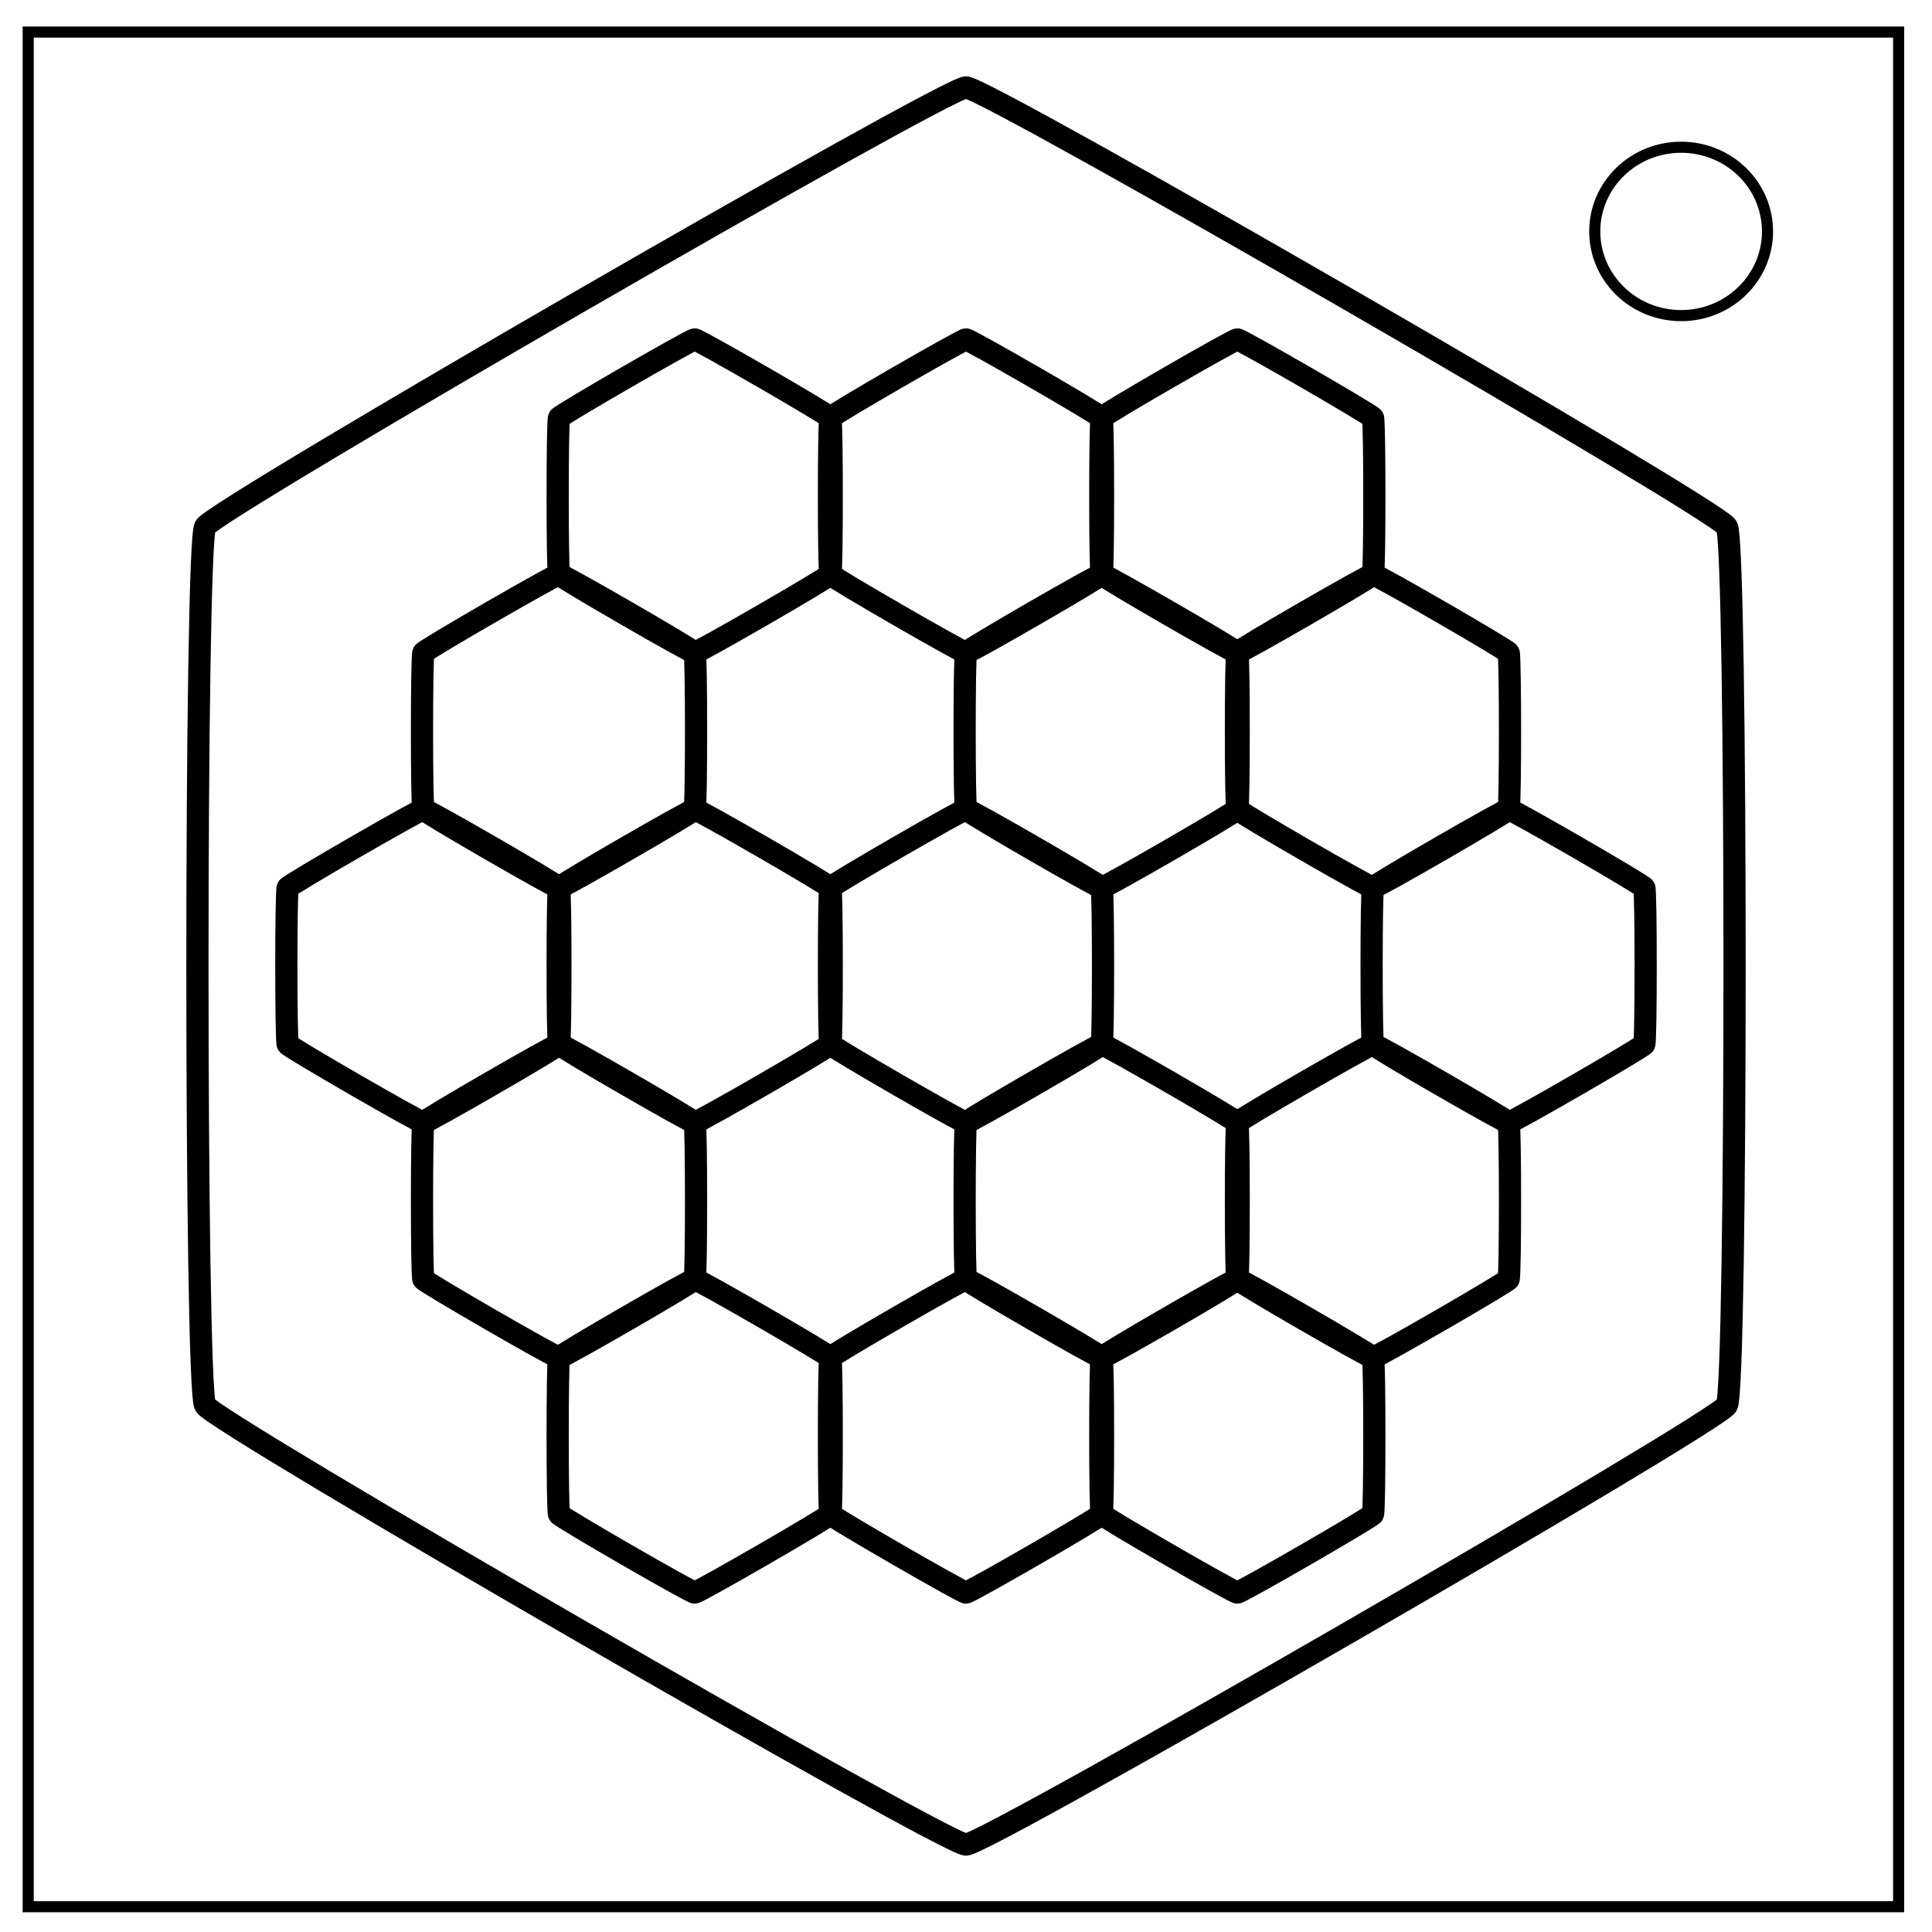
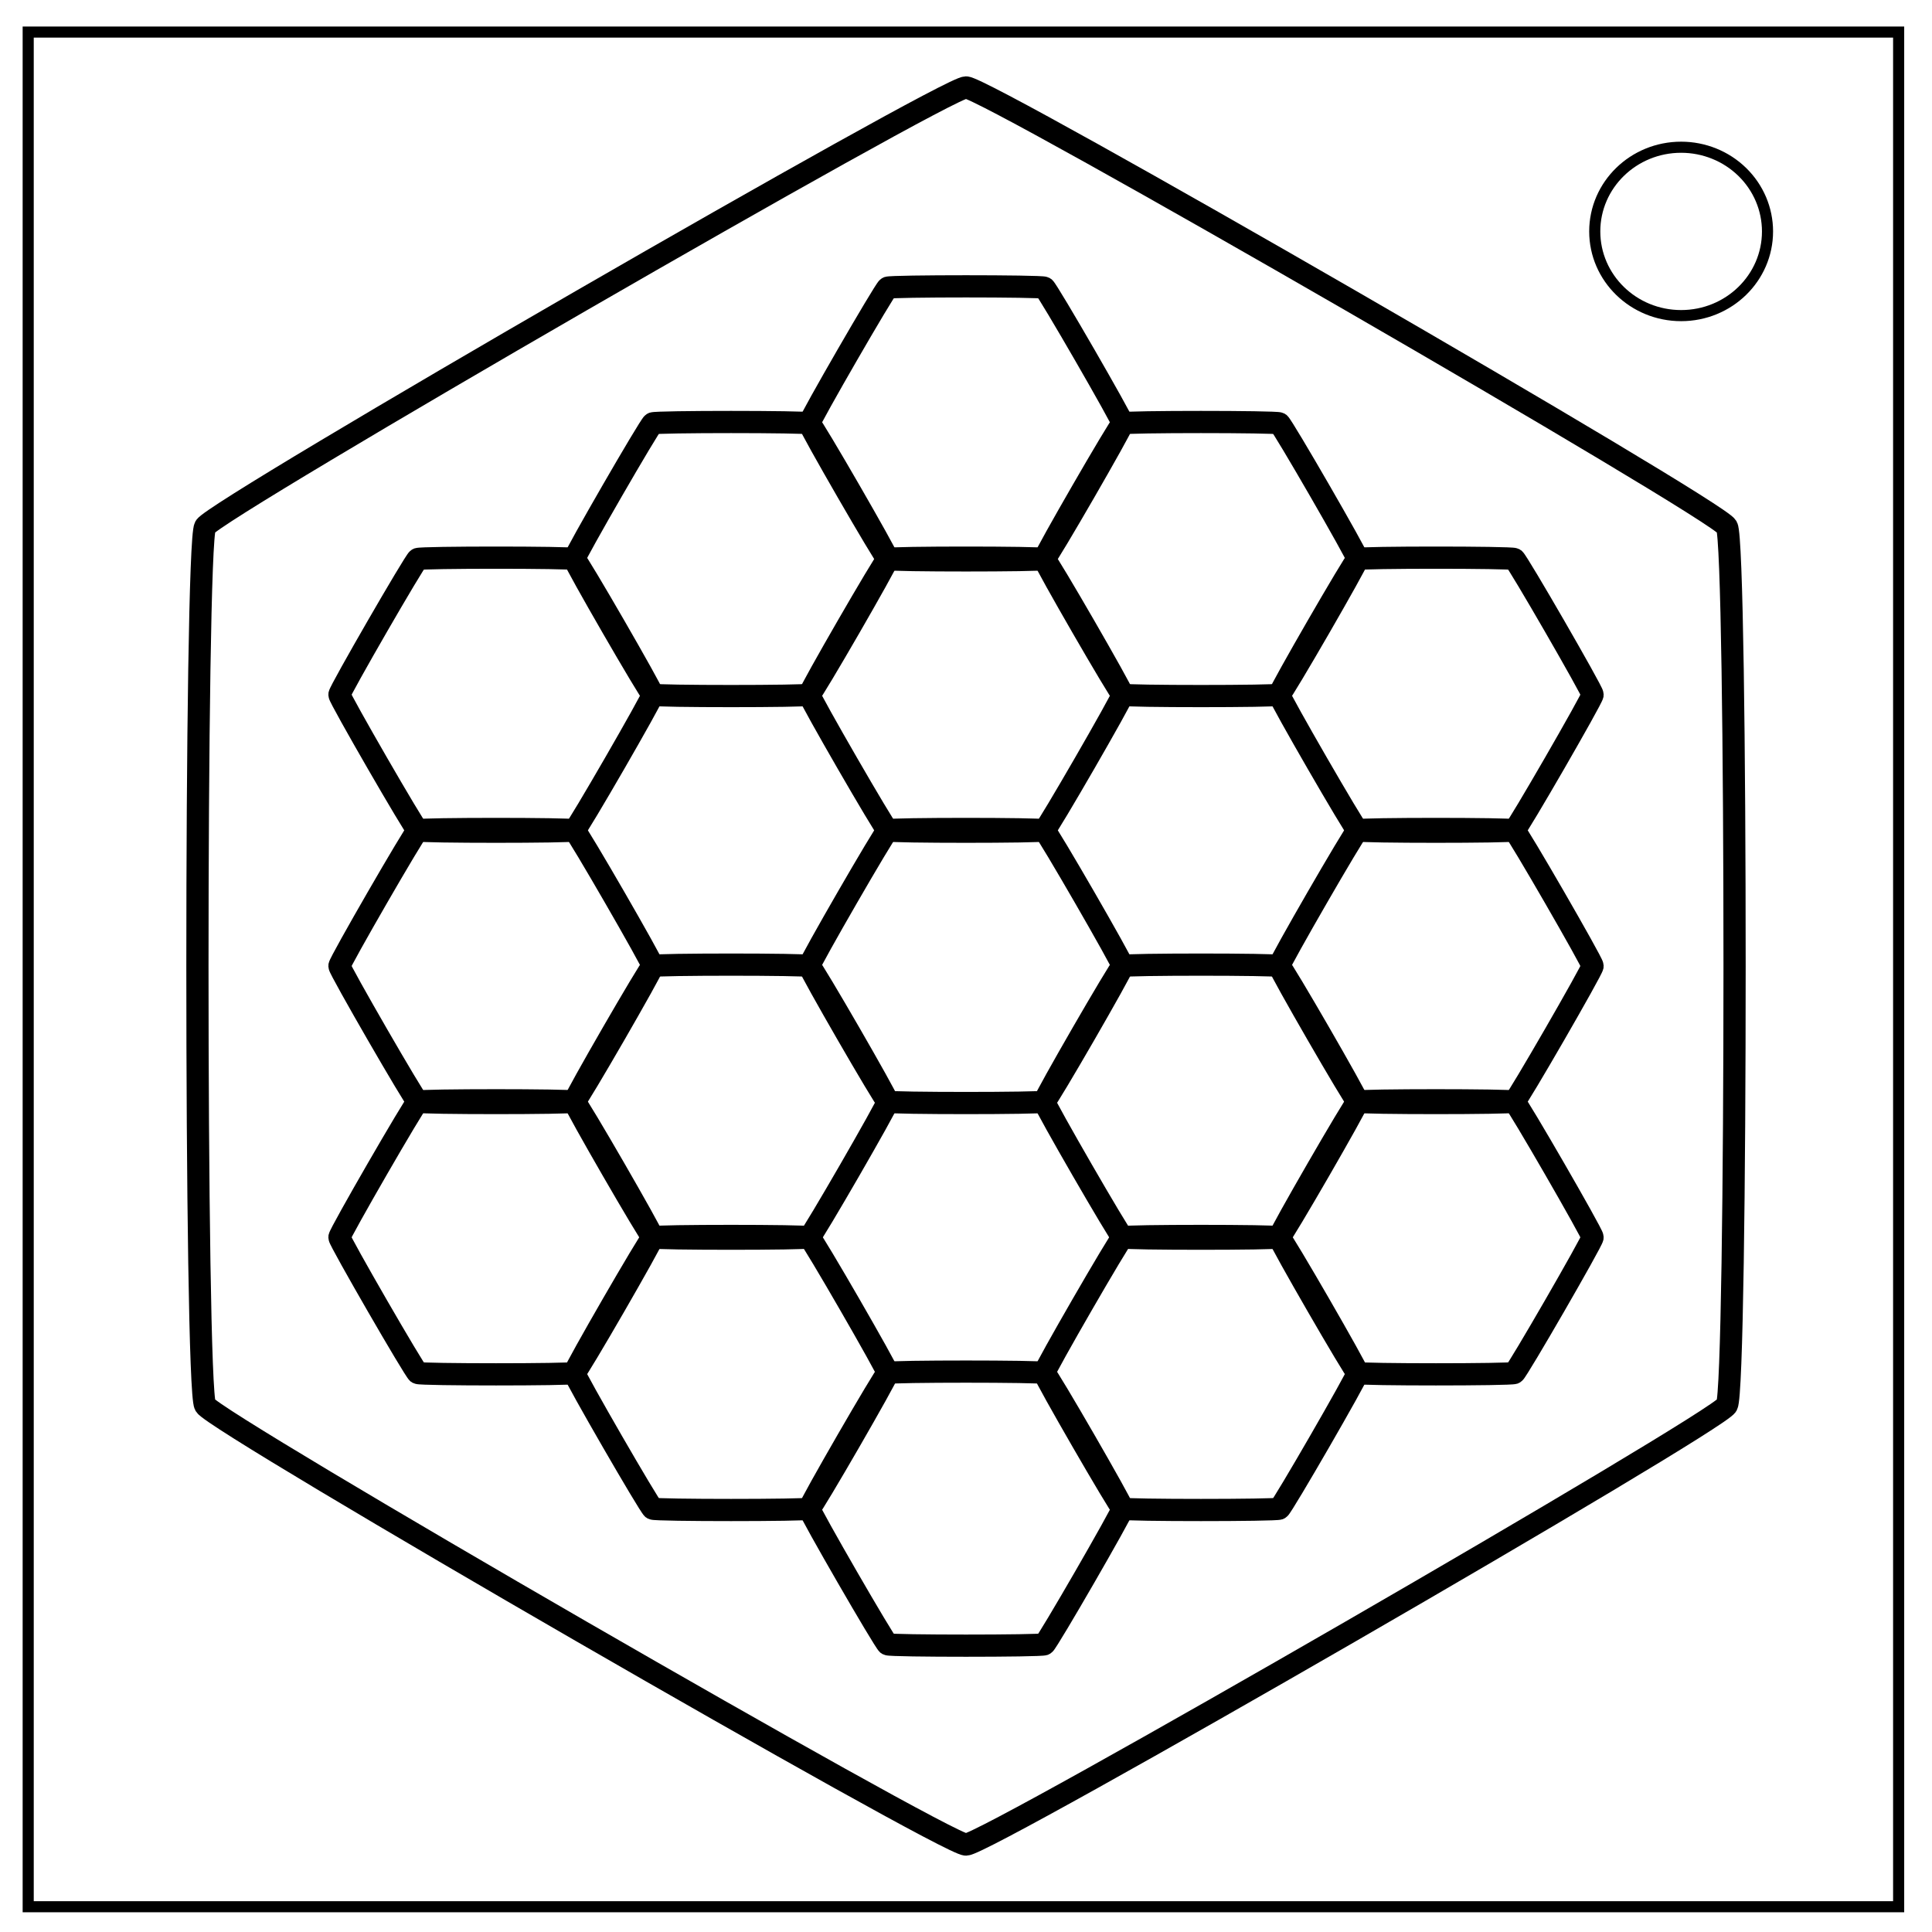
<svg xmlns="http://www.w3.org/2000/svg" viewBox="0.0 0.0 348.0 348.0" fill="none" version="1.1" id="svg6">
  <defs id="defs10" />
  <path d="M5.079 5.776h336.913v337.67H5.08z" stroke-width="2" stroke="#000" id="path2" />
  <path d="m 287.253,41.684 c 0,-8.376 6.966,-15.165 15.56,-15.165 4.126,0 8.084,1.597 11.001,4.441 2.918,2.844 4.558,6.702 4.558,10.724 0,8.376 -6.966,15.165 -15.56,15.165 -8.593,0 -15.559,-6.79 -15.559,-15.165 z" id="path4" style="stroke:#000000;stroke-width:2" />
  <path style="fill:none;fill-opacity:1;fill-rule:nonzero;stroke:#000000;stroke-width:4;stroke-linecap:round;stroke-linejoin:round;stroke-miterlimit:4;stroke-dasharray:none;stroke-dashoffset:0;stroke-opacity:1" d="m 174,332.253 c -3.702,0 -135.2,-75.921 -137.051,-79.127 -1.851,-3.206 -1.851,-155.047 0,-158.253 C 38.8,91.667 170.298,15.747 174,15.747 c 3.702,0 135.2,75.92 137.051,79.127 1.851,3.206 1.851,155.047 0,158.253 C 309.2,256.333 177.702,332.253 174,332.253 Z" id="path817" />
-   <path style="fill:none;fill-opacity:1;fill-rule:nonzero;stroke:#000000;stroke-width:4;stroke-linecap:round;stroke-linejoin:round;stroke-miterlimit:4;stroke-dasharray:none;stroke-dashoffset:0;stroke-opacity:1" d="m 125.13,117.569 c -0.66,0 -24.105,-13.536 -24.435,-14.108 -0.33,-0.572 -0.33,-27.644 0,-28.215 0.33,-0.572 23.775,-14.108 24.435,-14.108 0.66,0 24.105,13.536 24.435,14.108 0.33,0.572 0.33,27.644 0,28.215 -0.33,0.572 -23.775,14.108 -24.435,14.108 z" id="path819" />
-   <path style="fill:none;fill-opacity:1;fill-rule:nonzero;stroke:#000000;stroke-width:4;stroke-linecap:round;stroke-linejoin:round;stroke-miterlimit:4;stroke-dasharray:none;stroke-dashoffset:0;stroke-opacity:1" d="m 76.259,202.215 c -0.66,0 -24.105,-13.536 -24.435,-14.108 -0.33,-0.572 -0.33,-27.644 0,-28.215 0.33,-0.572 23.775,-14.108 24.435,-14.108 0.66,0 24.105,13.536 24.435,14.108 0.33,0.572 0.33,27.644 0,28.215 -0.33,0.572 -23.775,14.108 -24.435,14.108 z" id="path821" />
-   <path style="fill:none;fill-opacity:1;fill-rule:nonzero;stroke:#000000;stroke-width:4;stroke-linecap:round;stroke-linejoin:round;stroke-miterlimit:4;stroke-dasharray:none;stroke-dashoffset:0;stroke-opacity:1" d="m 174,117.569 c -0.66,0 -24.105,-13.536 -24.435,-14.108 -0.33,-0.572 -0.33,-27.644 0,-28.215 0.33,-0.572 23.775,-14.108 24.435,-14.108 0.66,0 24.105,13.536 24.435,14.108 0.33,0.572 0.33,27.644 0,28.215 -0.33,0.572 -23.775,14.108 -24.435,14.108 z" id="path823" />
-   <path style="fill:none;fill-opacity:1;fill-rule:nonzero;stroke:#000000;stroke-width:4;stroke-linecap:round;stroke-linejoin:round;stroke-miterlimit:4;stroke-dasharray:none;stroke-dashoffset:0;stroke-opacity:1" d="m 222.87,117.569 c -0.66,0 -24.105,-13.536 -24.435,-14.108 -0.33,-0.572 -0.33,-27.644 0,-28.215 0.33,-0.572 23.775,-14.108 24.435,-14.108 0.66,0 24.105,13.536 24.435,14.108 0.33,0.572 0.33,27.644 0,28.215 -0.33,0.572 -23.775,14.108 -24.435,14.108 z" id="path825" />
-   <path style="fill:none;fill-opacity:1;fill-rule:nonzero;stroke:#000000;stroke-width:4;stroke-linecap:round;stroke-linejoin:round;stroke-miterlimit:4;stroke-dasharray:none;stroke-dashoffset:0;stroke-opacity:1" d="m 271.741,202.215 c -0.66,0 -24.105,-13.536 -24.435,-14.108 -0.33,-0.572 -0.33,-27.644 0,-28.215 0.33,-0.572 23.775,-14.108 24.435,-14.108 0.66,0 24.105,13.536 24.435,14.108 0.33,0.572 0.33,27.644 0,28.215 -0.33,0.572 -23.775,14.108 -24.435,14.108 z" id="path827" />
-   <path style="fill:none;fill-opacity:1;fill-rule:nonzero;stroke:#000000;stroke-width:4;stroke-linecap:round;stroke-linejoin:round;stroke-miterlimit:4;stroke-dasharray:none;stroke-dashoffset:0;stroke-opacity:1" d="m 247.306,244.538 c -0.66,0 -24.105,-13.536 -24.435,-14.108 -0.33,-0.572 -0.33,-27.644 0,-28.215 0.33,-0.572 23.775,-14.108 24.435,-14.108 0.66,0 24.105,13.536 24.435,14.108 0.33,0.572 0.33,27.644 0,28.215 -0.33,0.572 -23.775,14.108 -24.435,14.108 z" id="path829" />
-   <path style="fill:none;fill-opacity:1;fill-rule:nonzero;stroke:#000000;stroke-width:4;stroke-linecap:round;stroke-linejoin:round;stroke-miterlimit:4;stroke-dasharray:none;stroke-dashoffset:0;stroke-opacity:1" d="m 247.306,159.892 c -0.66,0 -24.105,-13.536 -24.435,-14.108 -0.33,-0.572 -0.33,-27.644 0,-28.215 0.33,-0.572 23.775,-14.108 24.435,-14.108 0.66,0 24.105,13.536 24.435,14.108 0.33,0.572 0.33,27.644 0,28.215 -0.33,0.572 -23.775,14.108 -24.435,14.108 z" id="path831" />
-   <path style="fill:none;fill-opacity:1;fill-rule:nonzero;stroke:#000000;stroke-width:4;stroke-linecap:round;stroke-linejoin:round;stroke-miterlimit:4;stroke-dasharray:none;stroke-dashoffset:0;stroke-opacity:1" d="m 100.694,244.538 c -0.66,0 -24.105,-13.536 -24.435,-14.108 -0.33,-0.572 -0.33,-27.644 -1e-6,-28.215 0.33,-0.572 23.775,-14.108 24.435,-14.108 0.66,0 24.105,13.536 24.435,14.108 0.33,0.572 0.33,27.644 0,28.215 -0.33,0.572 -23.775,14.108 -24.435,14.108 z" id="path833" />
-   <path style="fill:none;fill-opacity:1;fill-rule:nonzero;stroke:#000000;stroke-width:4;stroke-linecap:round;stroke-linejoin:round;stroke-miterlimit:4;stroke-dasharray:none;stroke-dashoffset:0;stroke-opacity:1" d="m 100.694,159.892 c -0.66,0 -24.105,-13.536 -24.435,-14.108 -0.33,-0.572 -0.33,-27.644 -10e-7,-28.215 0.33,-0.572 23.775,-14.108 24.435,-14.108 0.66,0 24.105,13.536 24.435,14.108 0.33,0.572 0.33,27.644 0,28.215 -0.33,0.572 -23.775,14.108 -24.435,14.108 z" id="path835" />
-   <path style="fill:none;fill-opacity:1;fill-rule:nonzero;stroke:#000000;stroke-width:4;stroke-linecap:round;stroke-linejoin:round;stroke-miterlimit:4;stroke-dasharray:none;stroke-dashoffset:0;stroke-opacity:1" d="m 174,286.861 c -0.66,0 -24.105,-13.536 -24.435,-14.108 -0.33,-0.572 -0.33,-27.644 0,-28.215 0.33,-0.572 23.775,-14.108 24.435,-14.108 0.66,0 24.105,13.536 24.435,14.108 0.33,0.572 0.33,27.644 0,28.215 -0.33,0.572 -23.775,14.108 -24.435,14.108 z" id="path837" />
-   <path style="fill:none;fill-opacity:1;fill-rule:nonzero;stroke:#000000;stroke-width:4;stroke-linecap:round;stroke-linejoin:round;stroke-miterlimit:4;stroke-dasharray:none;stroke-dashoffset:0;stroke-opacity:1" d="m 125.13,286.861 c -0.66,0 -24.105,-13.536 -24.435,-14.108 -0.33,-0.572 -0.33,-27.644 0,-28.215 0.33,-0.572 23.775,-14.108 24.435,-14.108 0.66,0 24.105,13.536 24.435,14.108 0.33,0.572 0.33,27.644 0,28.215 -0.33,0.572 -23.775,14.108 -24.435,14.108 z" id="path839" />
-   <path style="fill:none;fill-opacity:1;fill-rule:nonzero;stroke:#000000;stroke-width:4;stroke-linecap:round;stroke-linejoin:round;stroke-miterlimit:4;stroke-dasharray:none;stroke-dashoffset:0;stroke-opacity:1" d="m 222.87,286.861 c -0.66,0 -24.105,-13.536 -24.435,-14.108 -0.33,-0.572 -0.33,-27.644 0,-28.215 0.33,-0.572 23.775,-14.108 24.435,-14.108 0.66,0 24.105,13.536 24.435,14.108 0.33,0.572 0.33,27.644 0,28.215 -0.33,0.572 -23.775,14.108 -24.435,14.108 z" id="path841" />
-   <path style="fill:none;fill-opacity:1;fill-rule:nonzero;stroke:#000000;stroke-width:4;stroke-linecap:round;stroke-linejoin:round;stroke-miterlimit:4;stroke-dasharray:none;stroke-dashoffset:0;stroke-opacity:1" d="m 125.13,202.215 c -0.66,0 -24.105,-13.536 -24.435,-14.108 -0.33,-0.572 -0.33,-27.644 0,-28.215 0.33,-0.572 23.775,-14.108 24.435,-14.108 0.66,0 24.105,13.536 24.435,14.108 0.33,0.572 0.33,27.644 0,28.215 -0.33,0.572 -23.775,14.108 -24.435,14.108 z" id="path843" />
-   <path style="fill:none;fill-opacity:1;fill-rule:nonzero;stroke:#000000;stroke-width:4;stroke-linecap:round;stroke-linejoin:round;stroke-miterlimit:4;stroke-dasharray:none;stroke-dashoffset:0;stroke-opacity:1" d="m 198.435,159.892 c -0.66,0 -24.105,-13.536 -24.435,-14.108 -0.33,-0.572 -0.33,-27.644 0,-28.215 0.33,-0.572 23.775,-14.108 24.435,-14.108 0.66,0 24.105,13.536 24.435,14.108 0.33,0.572 0.33,27.644 1e-5,28.215 -0.33,0.572 -23.775,14.108 -24.435,14.108 z" id="path845" />
-   <path style="fill:none;fill-opacity:1;fill-rule:nonzero;stroke:#000000;stroke-width:4;stroke-linecap:round;stroke-linejoin:round;stroke-miterlimit:4;stroke-dasharray:none;stroke-dashoffset:0;stroke-opacity:1" d="m 174,202.215 c -0.66,0 -24.105,-13.536 -24.435,-14.108 -0.33,-0.572 -0.33,-27.644 0,-28.215 0.33,-0.572 23.775,-14.108 24.435,-14.108 0.66,0 24.105,13.536 24.435,14.108 0.33,0.572 0.33,27.644 0,28.215 -0.33,0.572 -23.775,14.108 -24.435,14.108 z" id="path847" />
-   <path style="fill:none;fill-opacity:1;fill-rule:nonzero;stroke:#000000;stroke-width:4;stroke-linecap:round;stroke-linejoin:round;stroke-miterlimit:4;stroke-dasharray:none;stroke-dashoffset:0;stroke-opacity:1" d="m 198.435,244.538 c -0.66,0 -24.105,-13.536 -24.435,-14.108 -0.33,-0.572 -0.33,-27.644 0,-28.215 0.33,-0.572 23.775,-14.108 24.435,-14.108 0.66,0 24.105,13.536 24.435,14.108 0.33,0.572 0.33,27.644 0,28.215 -0.33,0.572 -23.775,14.108 -24.435,14.108 z" id="path849" />
+   <path style="fill:none;fill-opacity:1;fill-rule:nonzero;stroke:#000000;stroke-width:4;stroke-linecap:round;stroke-linejoin:round;stroke-miterlimit:4;stroke-dasharray:none;stroke-dashoffset:0;stroke-opacity:1" d="m 103.462,149.565 c -0.572,0.33 -27.644,0.33 -28.215,1e-5 -0.572,-0.33 -14.108,-23.775 -14.108,-24.435 2e-6,-0.66 13.536,-24.105 14.108,-24.435 0.572,-0.33 27.644,-0.33 28.215,0 0.572,0.33 14.108,23.775 14.108,24.435 0,0.66 -13.536,24.105 -14.108,24.435 z" id="path819" />
+   <path style="fill:none;fill-opacity:1;fill-rule:nonzero;stroke:#000000;stroke-width:4;stroke-linecap:round;stroke-linejoin:round;stroke-miterlimit:4;stroke-dasharray:none;stroke-dashoffset:0;stroke-opacity:1" d="m 103.462,247.306 c -0.572,0.33 -27.644,0.33 -28.215,1e-5 -0.572,-0.33 -14.108,-23.775 -14.108,-24.435 -3e-6,-0.66 13.536,-24.105 14.108,-24.435 0.572,-0.33 27.644,-0.33 28.215,1e-5 0.572,0.33 14.108,23.775 14.108,24.435 -10e-6,0.66 -13.536,24.105 -14.108,24.435 z" id="path821" />
+   <path style="fill:none;fill-opacity:1;fill-rule:nonzero;stroke:#000000;stroke-width:4;stroke-linecap:round;stroke-linejoin:round;stroke-miterlimit:4;stroke-dasharray:none;stroke-dashoffset:0;stroke-opacity:1" d="m 145.785,125.13 c -0.572,0.33 -27.644,0.33 -28.215,0 -0.572,-0.33 -14.108,-23.775 -14.108,-24.435 -1e-5,-0.66 13.536,-24.105 14.108,-24.435 0.572,-0.33 27.644,-0.33 28.215,2e-6 0.572,0.33 14.108,23.775 14.108,24.435 0,0.66 -13.536,24.105 -14.108,24.435 z" id="path823" />
+   <path style="fill:none;fill-opacity:1;fill-rule:nonzero;stroke:#000000;stroke-width:4;stroke-linecap:round;stroke-linejoin:round;stroke-miterlimit:4;stroke-dasharray:none;stroke-dashoffset:0;stroke-opacity:1" d="m 188.108,100.694 c -0.572,0.33 -27.644,0.33 -28.215,10e-6 -0.572,-0.33 -14.108,-23.775 -14.108,-24.435 1e-5,-0.66 13.536,-24.105 14.108,-24.435 0.572,-0.33 27.644,-0.33 28.215,2e-6 0.572,0.33 14.108,23.775 14.108,24.435 0,0.66 -13.536,24.105 -14.108,24.435 z" id="path825" />
+   <path style="fill:none;fill-opacity:1;fill-rule:nonzero;stroke:#000000;stroke-width:4;stroke-linecap:round;stroke-linejoin:round;stroke-miterlimit:4;stroke-dasharray:none;stroke-dashoffset:0;stroke-opacity:1" d="m 272.754,149.565 c -0.572,0.33 -27.644,0.33 -28.215,-1e-5 -0.572,-0.33 -14.108,-23.775 -14.108,-24.435 0,-0.66 13.536,-24.105 14.108,-24.435 0.572,-0.33 27.644,-0.33 28.215,-1e-5 0.572,0.33 14.108,23.775 14.108,24.435 0,0.66 -13.536,24.105 -14.108,24.435 z" id="path827" />
+   <path style="fill:none;fill-opacity:1;fill-rule:nonzero;stroke:#000000;stroke-width:4;stroke-linecap:round;stroke-linejoin:round;stroke-miterlimit:4;stroke-dasharray:none;stroke-dashoffset:0;stroke-opacity:1" d="m 272.754,198.435 c -0.572,0.33 -27.644,0.33 -28.215,0 -0.572,-0.33 -14.108,-23.775 -14.108,-24.435 0,-0.66 13.536,-24.105 14.108,-24.435 0.572,-0.33 27.644,-0.33 28.215,0 0.572,0.33 14.108,23.775 14.108,24.435 0,0.66 -13.536,24.105 -14.108,24.435 z" id="path829" />
+   <path style="fill:none;fill-opacity:1;fill-rule:nonzero;stroke:#000000;stroke-width:4;stroke-linecap:round;stroke-linejoin:round;stroke-miterlimit:4;stroke-dasharray:none;stroke-dashoffset:0;stroke-opacity:1" d="m 230.431,125.13 c -0.572,0.33 -27.644,0.33 -28.215,1e-5 -0.572,-0.33 -14.108,-23.775 -14.108,-24.435 0,-0.66 13.536,-24.105 14.108,-24.435 0.572,-0.33 27.644,-0.33 28.215,7e-6 0.572,0.33 14.108,23.775 14.108,24.435 0,0.66 -13.536,24.105 -14.108,24.435 z" id="path831" />
+   <path style="fill:none;fill-opacity:1;fill-rule:nonzero;stroke:#000000;stroke-width:4;stroke-linecap:round;stroke-linejoin:round;stroke-miterlimit:4;stroke-dasharray:none;stroke-dashoffset:0;stroke-opacity:1" d="m 145.785,271.741 c -0.572,0.33 -27.644,0.33 -28.215,-1e-5 -0.572,-0.33 -14.108,-23.775 -14.108,-24.435 0,-0.66 13.536,-24.105 14.108,-24.435 0.572,-0.33 27.644,-0.33 28.215,-1e-5 0.572,0.33 14.108,23.775 14.108,24.435 0,0.66 -13.536,24.105 -14.108,24.435 z" id="path833" />
+   <path style="fill:none;fill-opacity:1;fill-rule:nonzero;stroke:#000000;stroke-width:4;stroke-linecap:round;stroke-linejoin:round;stroke-miterlimit:4;stroke-dasharray:none;stroke-dashoffset:0;stroke-opacity:1" d="m 103.462,198.435 c -0.572,0.33 -27.644,0.33 -28.215,0 C 74.675,198.105 61.139,174.66 61.139,174 c -2e-6,-0.66 13.536,-24.105 14.108,-24.435 0.572,-0.33 27.644,-0.33 28.215,0 0.572,0.33 14.108,23.775 14.108,24.435 0,0.66 -13.536,24.105 -14.108,24.435 z" id="path835" />
+   <path style="fill:none;fill-opacity:1;fill-rule:nonzero;stroke:#000000;stroke-width:4;stroke-linecap:round;stroke-linejoin:round;stroke-miterlimit:4;stroke-dasharray:none;stroke-dashoffset:0;stroke-opacity:1" d="m 230.431,271.741 c -0.572,0.33 -27.644,0.33 -28.215,0 -0.572,-0.33 -14.108,-23.775 -14.108,-24.435 0,-0.66 13.536,-24.105 14.108,-24.435 0.572,-0.33 27.644,-0.33 28.215,0 0.572,0.33 14.108,23.775 14.108,24.435 0,0.66 -13.536,24.105 -14.108,24.435 z" id="path837" />
+   <path style="fill:none;fill-opacity:1;fill-rule:nonzero;stroke:#000000;stroke-width:4;stroke-linecap:round;stroke-linejoin:round;stroke-miterlimit:4;stroke-dasharray:none;stroke-dashoffset:0;stroke-opacity:1" d="m 188.108,296.176 c -0.572,0.33 -27.644,0.33 -28.215,0 -0.572,-0.33 -14.108,-23.775 -14.108,-24.435 -1e-5,-0.66 13.536,-24.105 14.108,-24.435 0.572,-0.33 27.644,-0.33 28.215,0 0.572,0.33 14.108,23.775 14.108,24.435 -1e-5,0.66 -13.536,24.105 -14.108,24.435 z" id="path839" />
+   <path style="fill:none;fill-opacity:1;fill-rule:nonzero;stroke:#000000;stroke-width:4;stroke-linecap:round;stroke-linejoin:round;stroke-miterlimit:4;stroke-dasharray:none;stroke-dashoffset:0;stroke-opacity:1" d="m 272.754,247.306 c -0.572,0.33 -27.644,0.33 -28.215,1e-5 -0.572,-0.33 -14.108,-23.775 -14.108,-24.435 0,-0.66 13.536,-24.105 14.108,-24.435 0.572,-0.33 27.644,-0.33 28.215,1e-5 0.572,0.33 14.108,23.775 14.108,24.435 -1e-5,0.66 -13.536,24.105 -14.108,24.435 z" id="path841" />
+   <path style="fill:none;fill-opacity:1;fill-rule:nonzero;stroke:#000000;stroke-width:4;stroke-linecap:round;stroke-linejoin:round;stroke-miterlimit:4;stroke-dasharray:none;stroke-dashoffset:0;stroke-opacity:1" d="m 145.785,222.87 c -0.572,0.33 -27.644,0.33 -28.215,0 -0.572,-0.33 -14.108,-23.775 -14.108,-24.435 0,-0.66 13.536,-24.105 14.108,-24.435 0.572,-0.33 27.644,-0.33 28.215,-1e-5 0.572,0.33 14.108,23.775 14.108,24.435 0,0.66 -13.536,24.105 -14.108,24.435 z" id="path843" />
+   <path style="fill:none;fill-opacity:1;fill-rule:nonzero;stroke:#000000;stroke-width:4;stroke-linecap:round;stroke-linejoin:round;stroke-miterlimit:4;stroke-dasharray:none;stroke-dashoffset:0;stroke-opacity:1" d="m 188.108,149.565 c -0.572,0.33 -27.644,0.33 -28.215,1e-5 -0.572,-0.33 -14.108,-23.775 -14.108,-24.435 -10e-6,-0.66 13.536,-24.105 14.108,-24.435 0.572,-0.33 27.644,-0.33 28.215,10e-6 0.572,0.33 14.108,23.775 14.108,24.435 -1e-5,0.66 -13.536,24.105 -14.108,24.435 z" id="path845" />
+   <path style="fill:none;fill-opacity:1;fill-rule:nonzero;stroke:#000000;stroke-width:4;stroke-linecap:round;stroke-linejoin:round;stroke-miterlimit:4;stroke-dasharray:none;stroke-dashoffset:0;stroke-opacity:1" d="m 188.108,198.435 c -0.572,0.33 -27.644,0.33 -28.215,0 C 159.321,198.105 145.785,174.66 145.785,174 c -10e-6,-0.66 13.536,-24.105 14.108,-24.435 0.572,-0.33 27.644,-0.33 28.215,0 0.572,0.33 14.108,23.775 14.108,24.435 10e-6,0.66 -13.536,24.105 -14.108,24.435 z" id="path847" />
+   <path style="fill:none;fill-opacity:1;fill-rule:nonzero;stroke:#000000;stroke-width:4;stroke-linecap:round;stroke-linejoin:round;stroke-miterlimit:4;stroke-dasharray:none;stroke-dashoffset:0;stroke-opacity:1" d="m 230.431,222.87 c -0.572,0.33 -27.644,0.33 -28.215,0 -0.572,-0.33 -14.108,-23.775 -14.108,-24.435 0,-0.66 13.536,-24.105 14.108,-24.435 0.572,-0.33 27.644,-0.33 28.215,-1e-5 0.572,0.33 14.108,23.775 14.108,24.435 0,0.66 -13.536,24.105 -14.108,24.435 z" id="path849" />
</svg>
